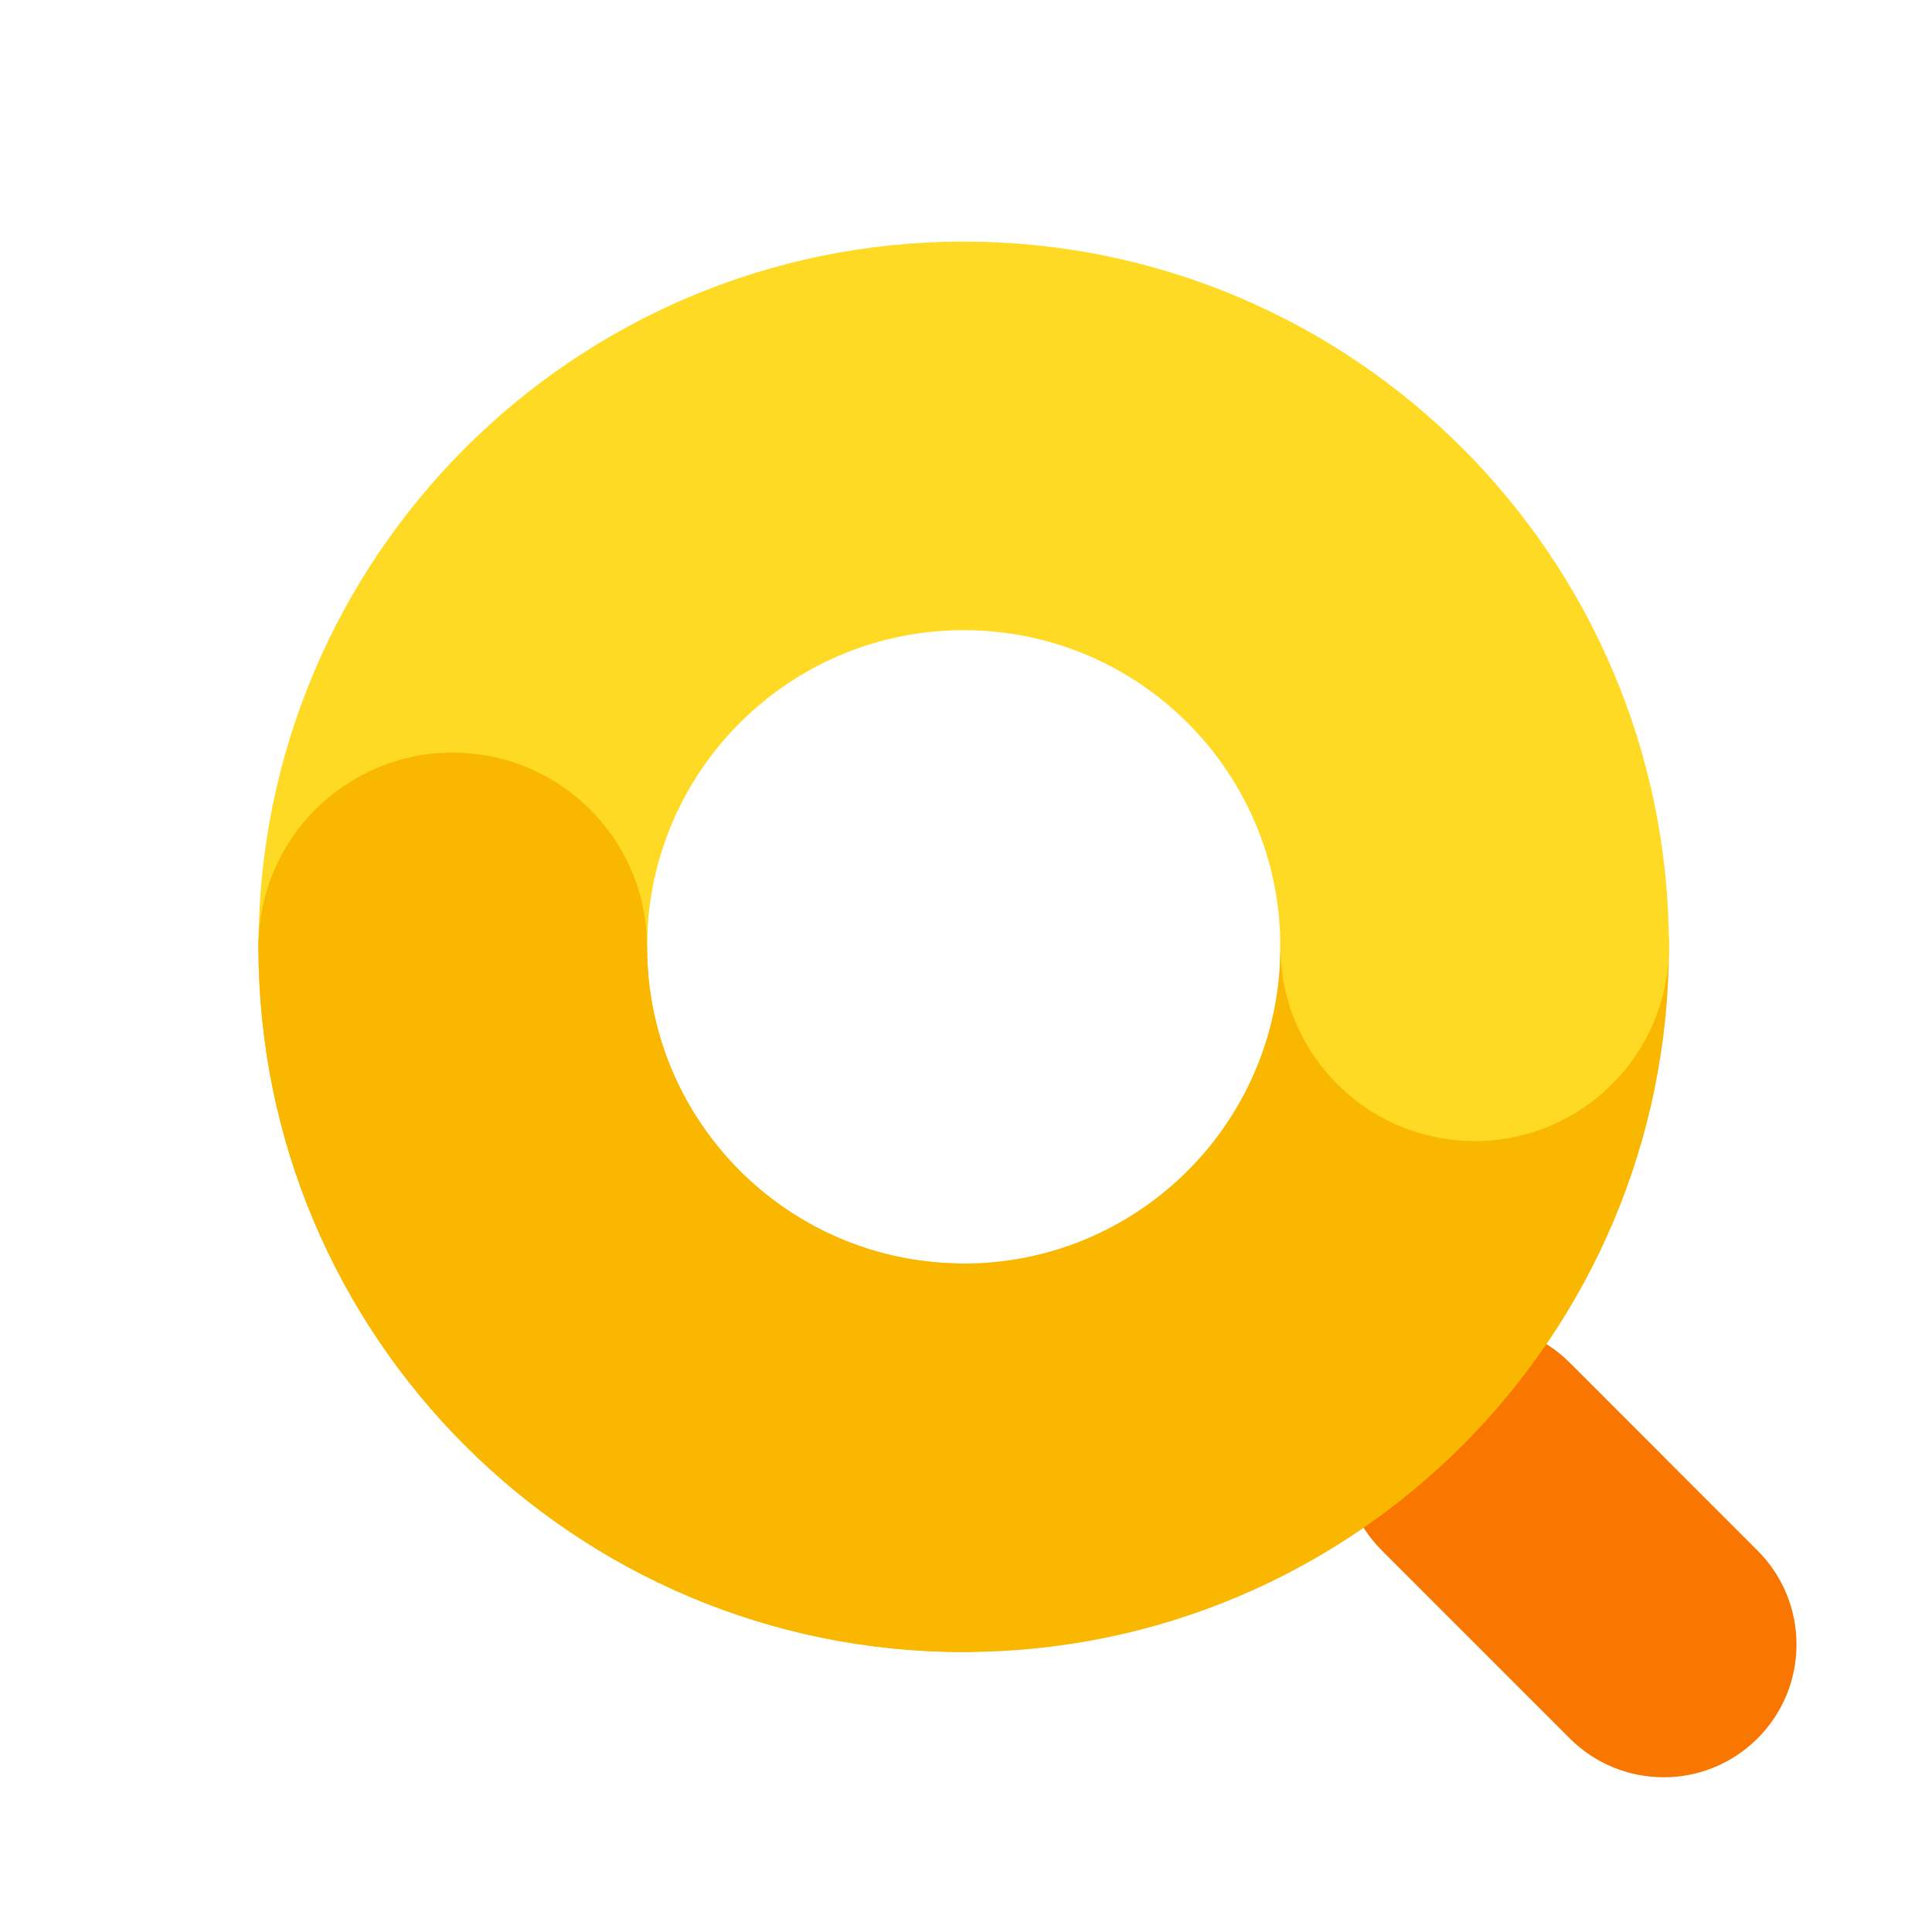
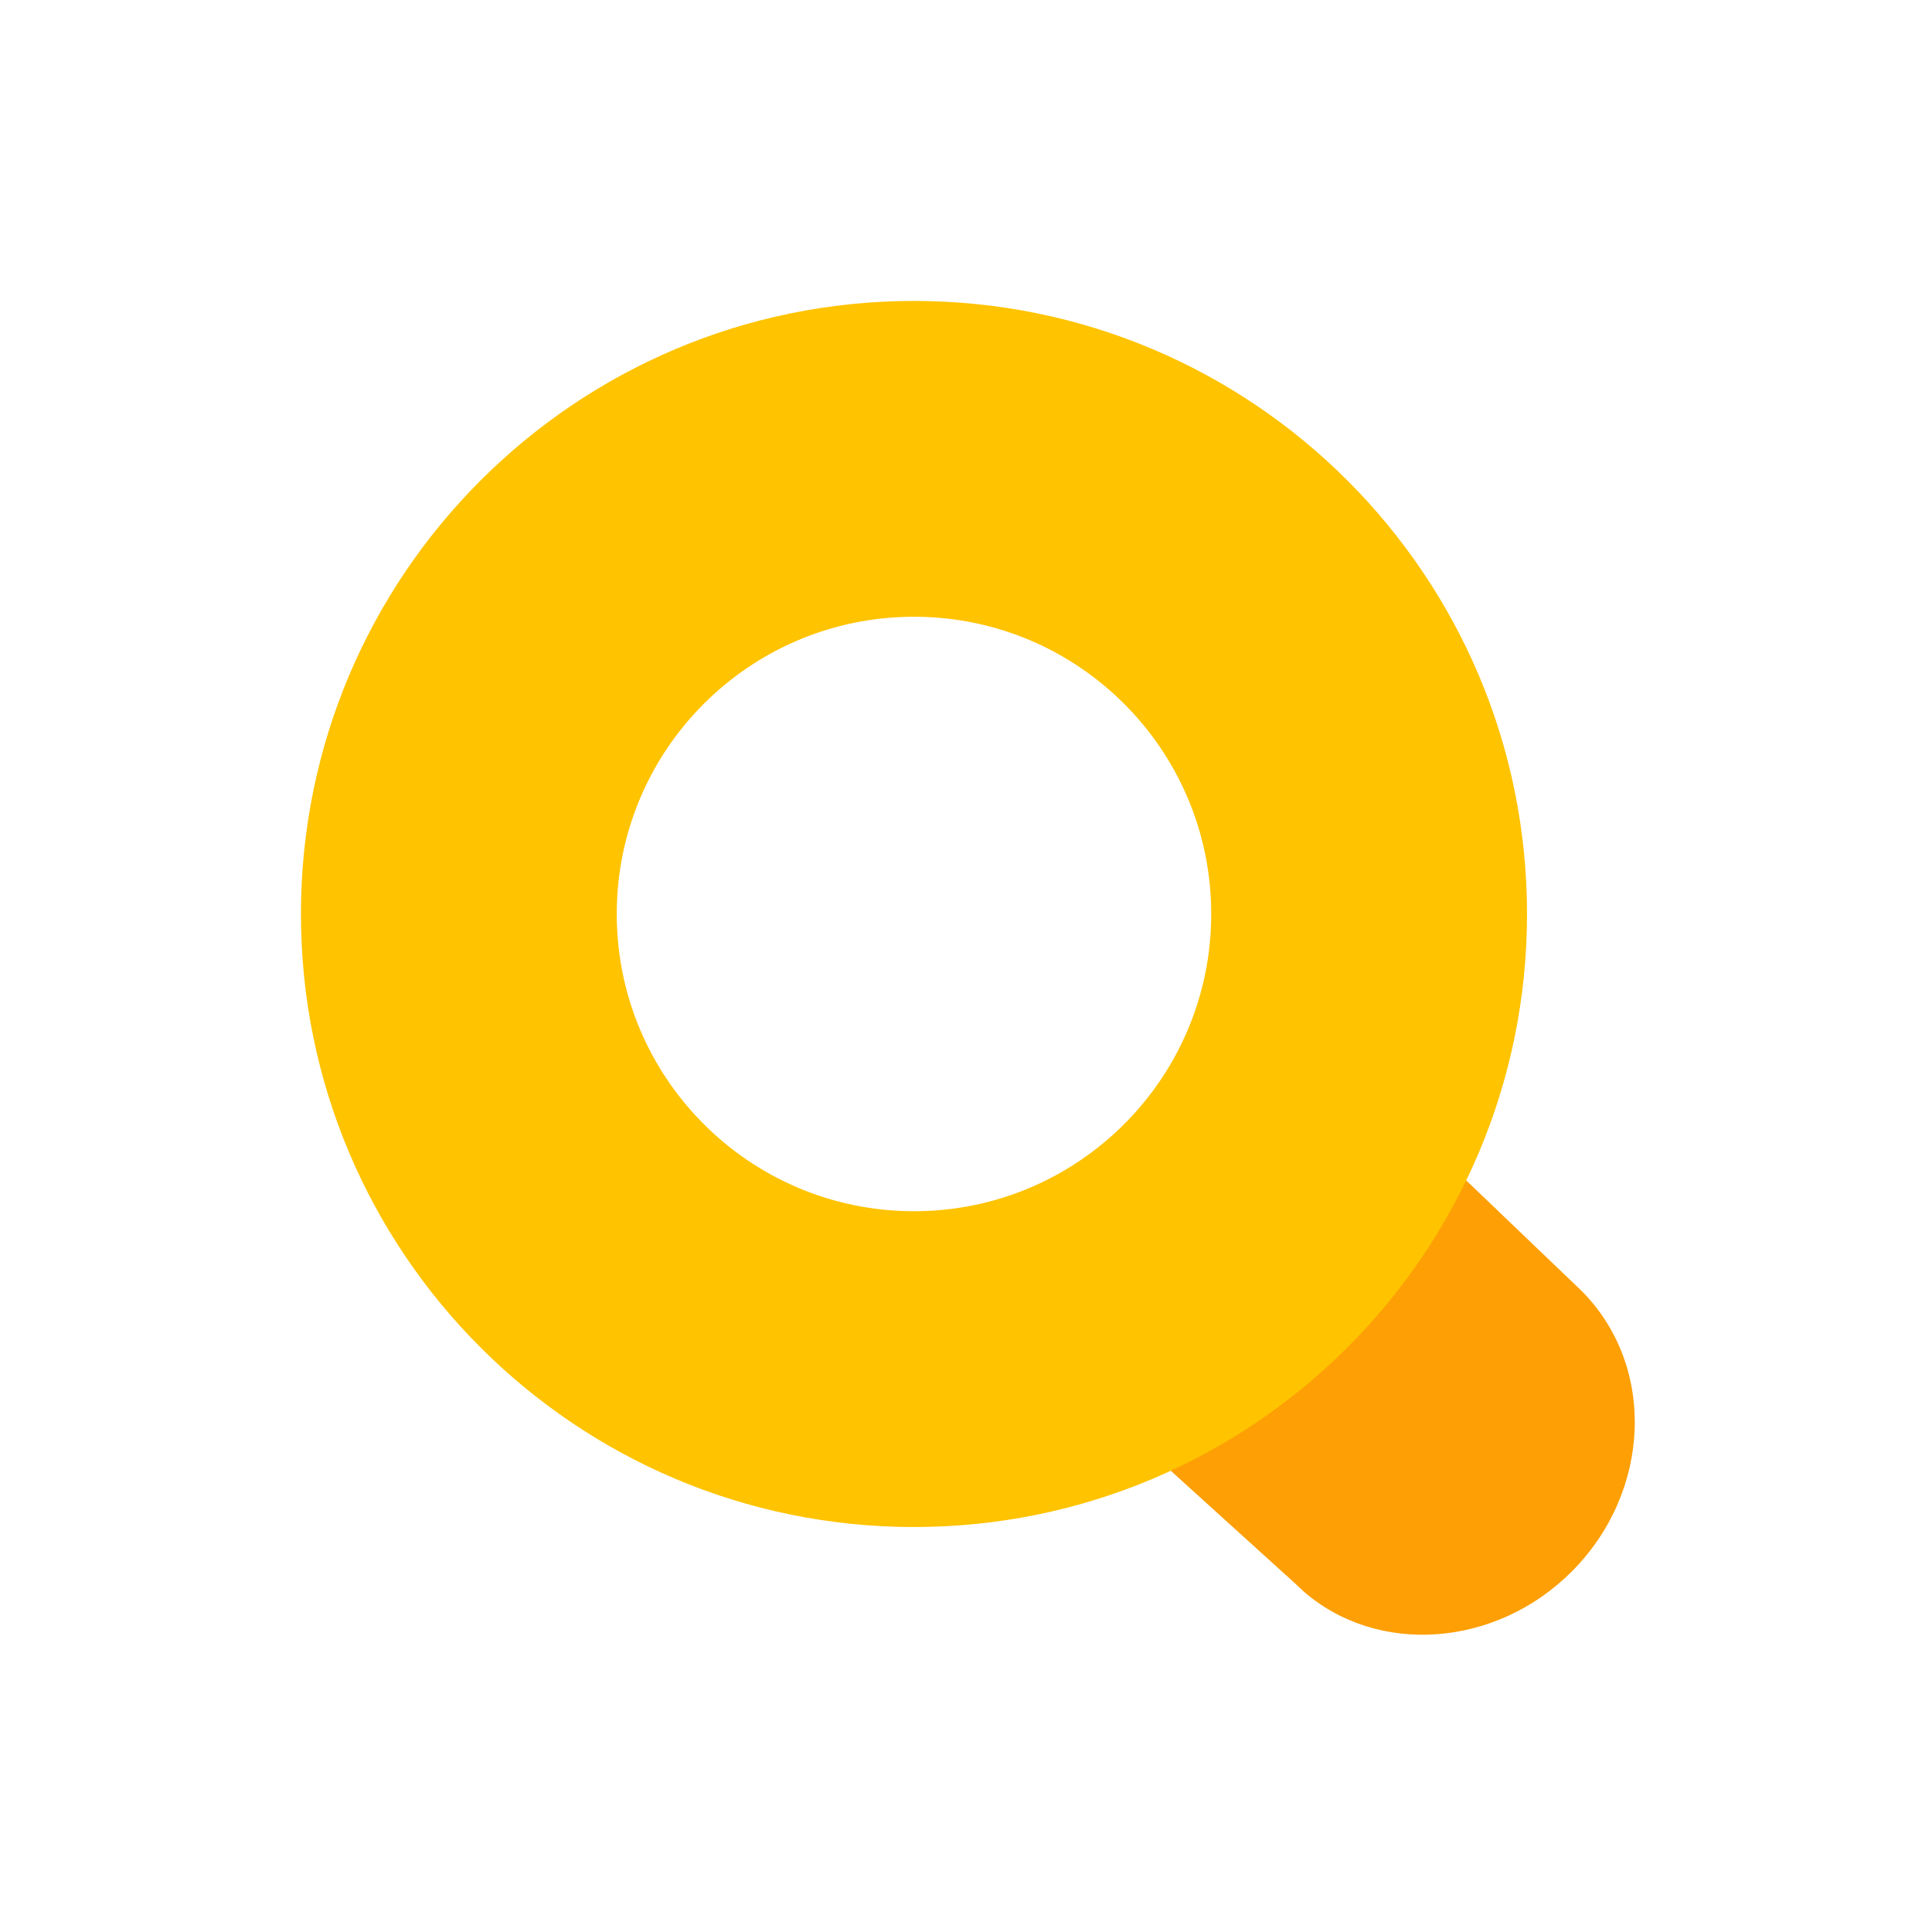
- <svg xmlns="http://www.w3.org/2000/svg" width="24px" height="24px" viewBox="0 0 24 24" version="1.1">
-   <g id="01-App-menu-/-03-Elements-/-02-Icons-/-09-AI-Search-/-01-Active" stroke="none" stroke-width="1" fill="none" fill-rule="evenodd">
-     <rect id="canvas-copy-2" x="-7.46069873e-14" y="1.0658141e-14" width="24" height="24" />
-     <path d="M17.167,16.928 C17.811,16.284 18.856,16.284 19.5,16.928 L21.833,19.262 C22.478,19.906 22.478,20.951 21.833,21.595 C21.189,22.239 20.144,22.239 19.5,21.595 L17.167,19.262 C16.522,18.617 16.522,17.573 17.167,16.928 Z" id="Rectangle-Copy-2" fill="#F97600" fill-rule="nonzero" />
-     <path d="M3.211,11.762 C3.211,10.429 4.292,9.349 5.624,9.349 C6.887,9.349 7.922,10.317 8.029,11.552 L8.038,11.762 C8.038,13.934 9.799,15.696 11.972,15.696 C14.053,15.696 15.757,14.079 15.896,12.033 L15.905,11.762 C15.905,10.429 16.986,9.349 18.319,9.349 C19.651,9.349 20.732,10.429 20.732,11.762 C20.732,16.6 16.81,20.522 11.972,20.522 C7.133,20.522 3.211,16.6 3.211,11.762 Z" id="Path-Copy" fill="#FAB700" fill-rule="nonzero" />
-     <path d="M3.211,11.762 C3.211,6.924 7.133,3.001 11.972,3.001 C16.81,3.001 20.732,6.924 20.732,11.762 C20.732,13.095 19.651,14.175 18.319,14.175 C17.057,14.175 16.021,13.206 15.914,11.972 L15.905,11.762 C15.905,9.589 14.144,7.828 11.972,7.828 C9.89,7.828 8.186,9.445 8.047,11.491 L8.038,11.762 C8.038,13.095 6.957,14.175 5.624,14.175 C4.292,14.175 3.211,13.095 3.211,11.762 Z" id="Path-Copy-2" fill="#FFDA24" fill-rule="nonzero" />
-     <path d="M3.211,11.762 C3.211,10.429 4.292,9.349 5.624,9.349 C6.887,9.349 7.922,10.317 8.029,11.552 L8.038,11.762 C8.038,13.913 9.764,15.66 11.906,15.695 L11.972,15.696 C13.304,15.696 14.385,16.776 14.385,18.109 C14.385,19.442 13.304,20.522 11.972,20.522 C7.133,20.522 3.211,16.6 3.211,11.762 Z" id="Path-Copy-4" fill="#FAB700" fill-rule="nonzero" />
+ <svg xmlns="http://www.w3.org/2000/svg" version="1.1" id="Warstwa_1" x="0px" y="0px" viewBox="0 0 26 26" style="enable-background:new 0 0 26 26;" xml:space="preserve">
+   <style type="text/css">
+ 	.st0{fill:#FD9F05;}
+ 	.st1{fill:#FFC300;}
+ </style>
+   <g>
+     <path class="st0" d="M18.807,15l2.476,2.371c1.015,1.019,0.935,2.708-0.129,3.776   c-1.022,1.026-2.617,1.14-3.616,0.265l-0.117-0.11L15,19.108L18.807,15z" />
+     <path class="st1" d="M12.3,4.05c4.556,0,8.25,3.694,8.25,8.25s-3.694,8.25-8.25,8.25s-8.25-3.694-8.25-8.25   S7.744,4.05,12.3,4.05z M12.3,8.3c-2.209,0-4,1.791-4,4s1.791,4,4,4s4-1.791,4-4S14.509,8.3,12.3,8.3z" />
  </g>
</svg>
